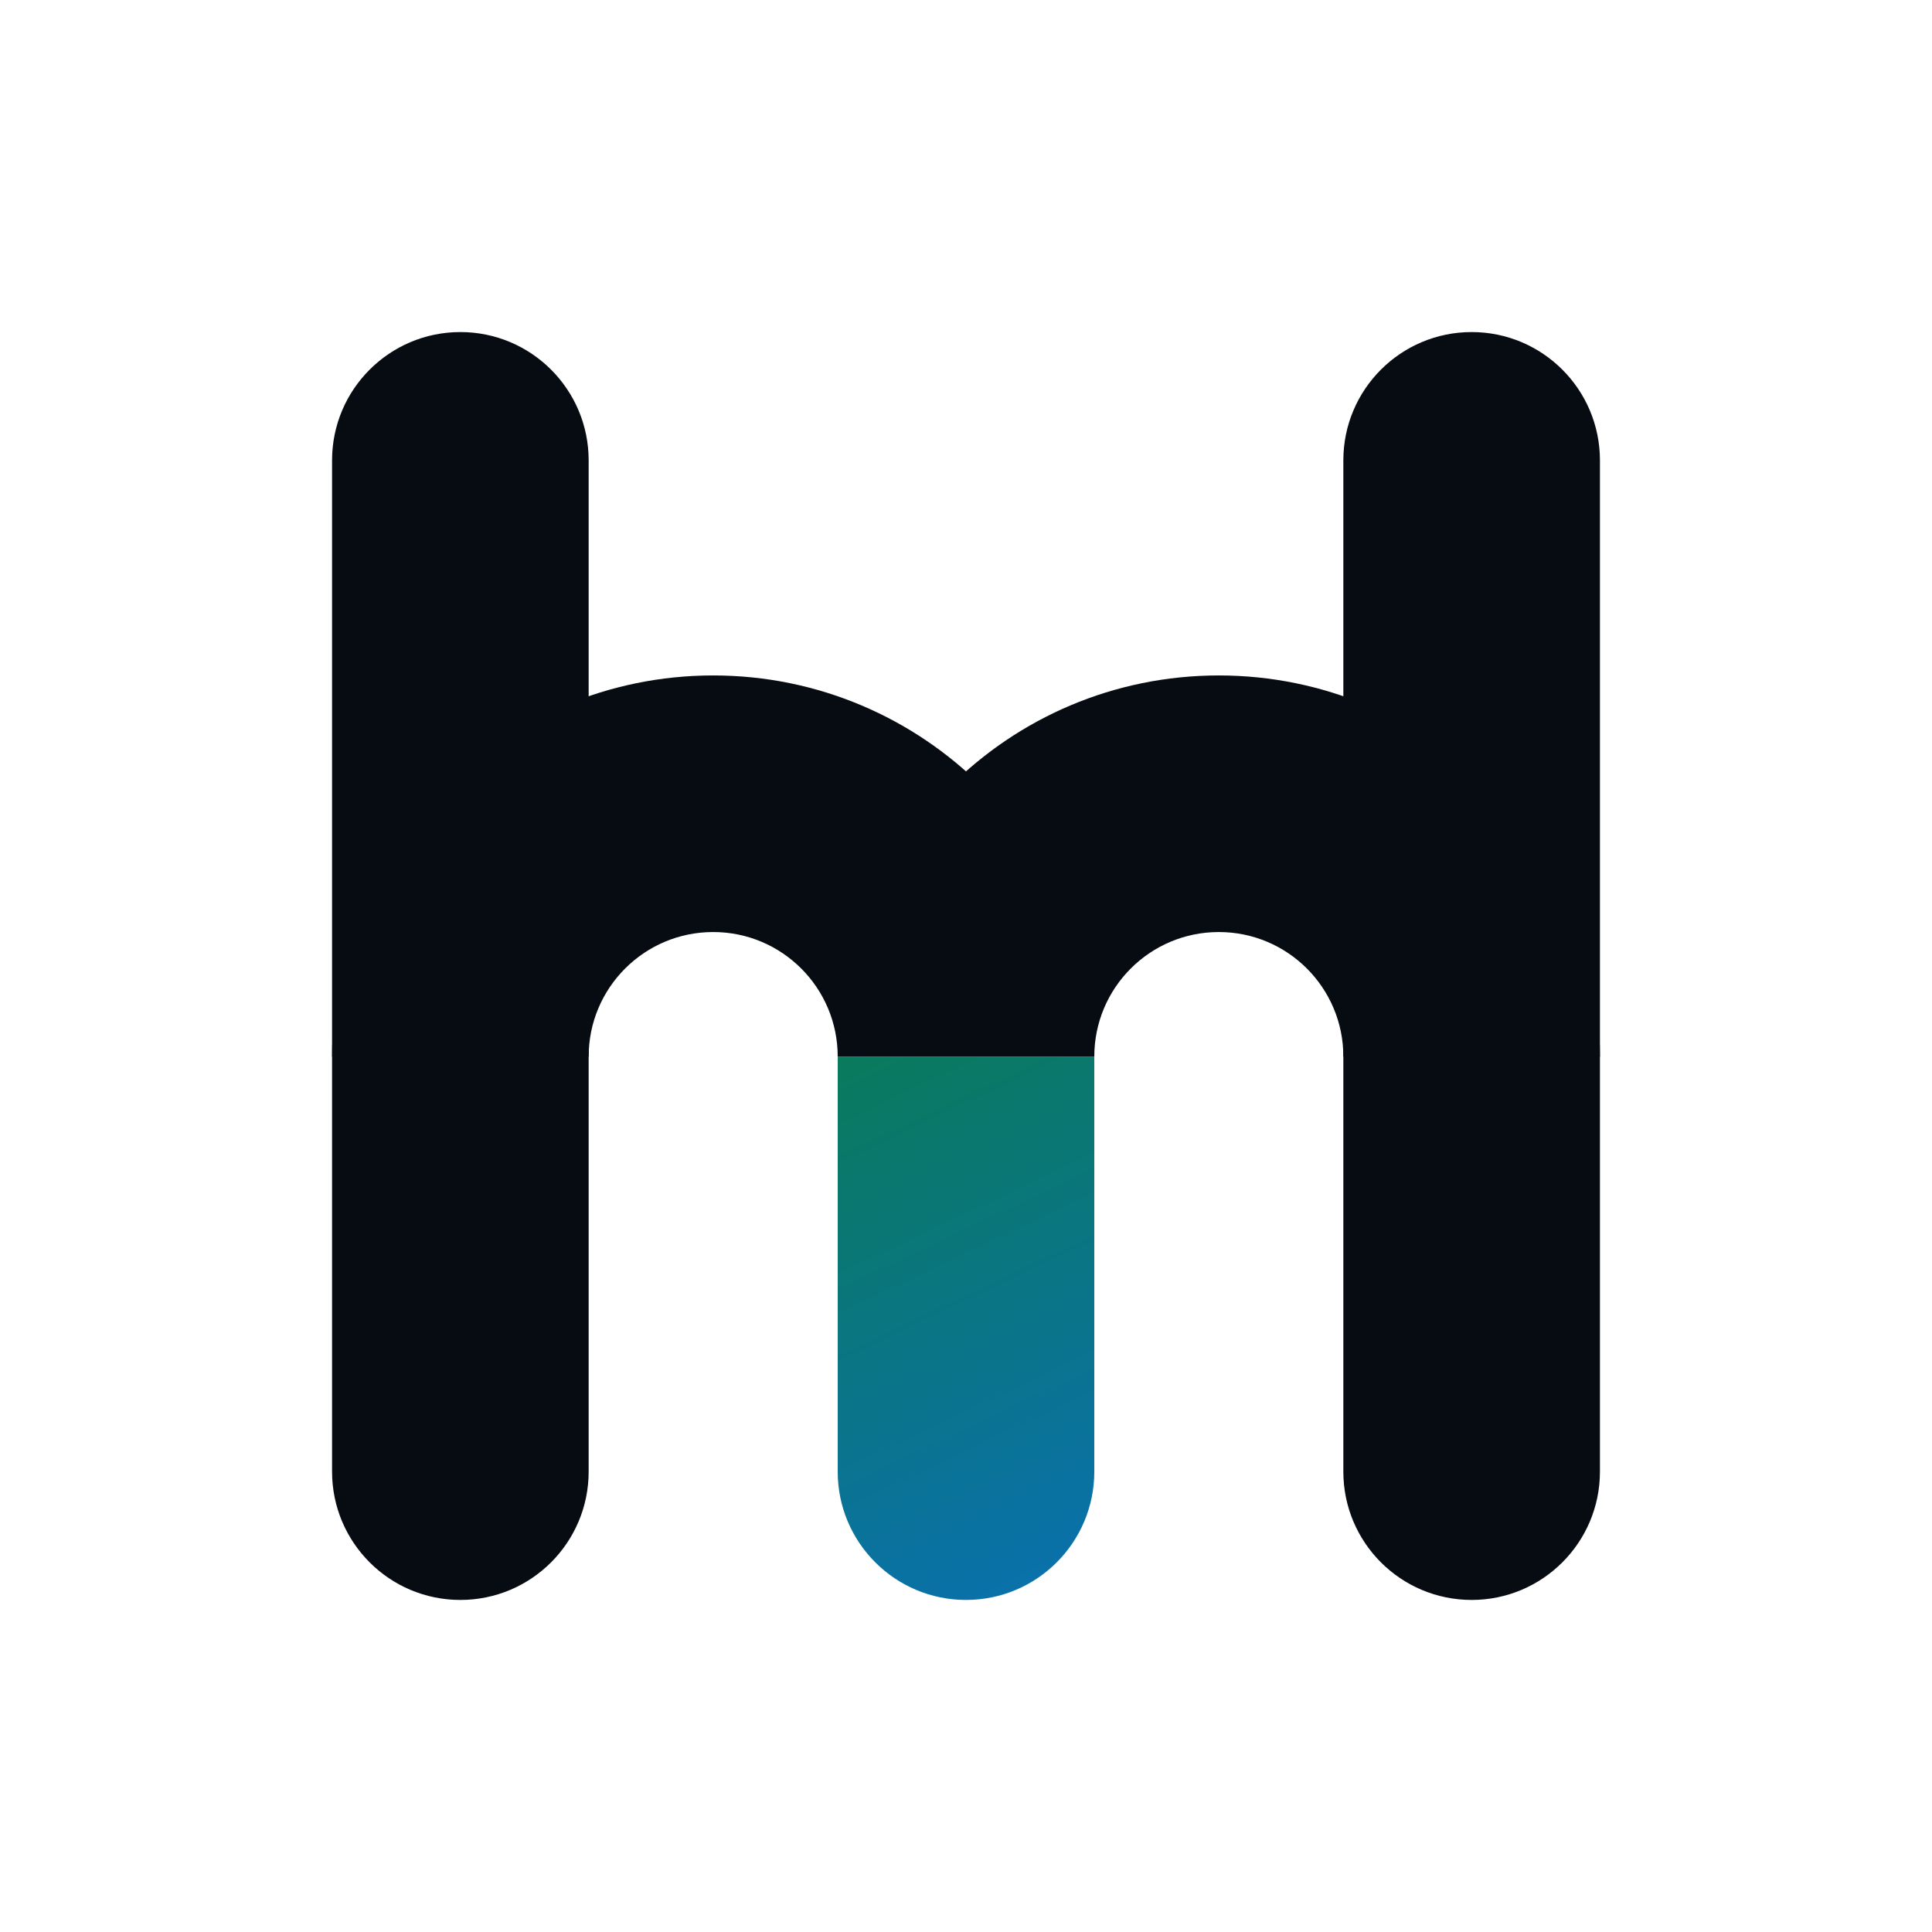
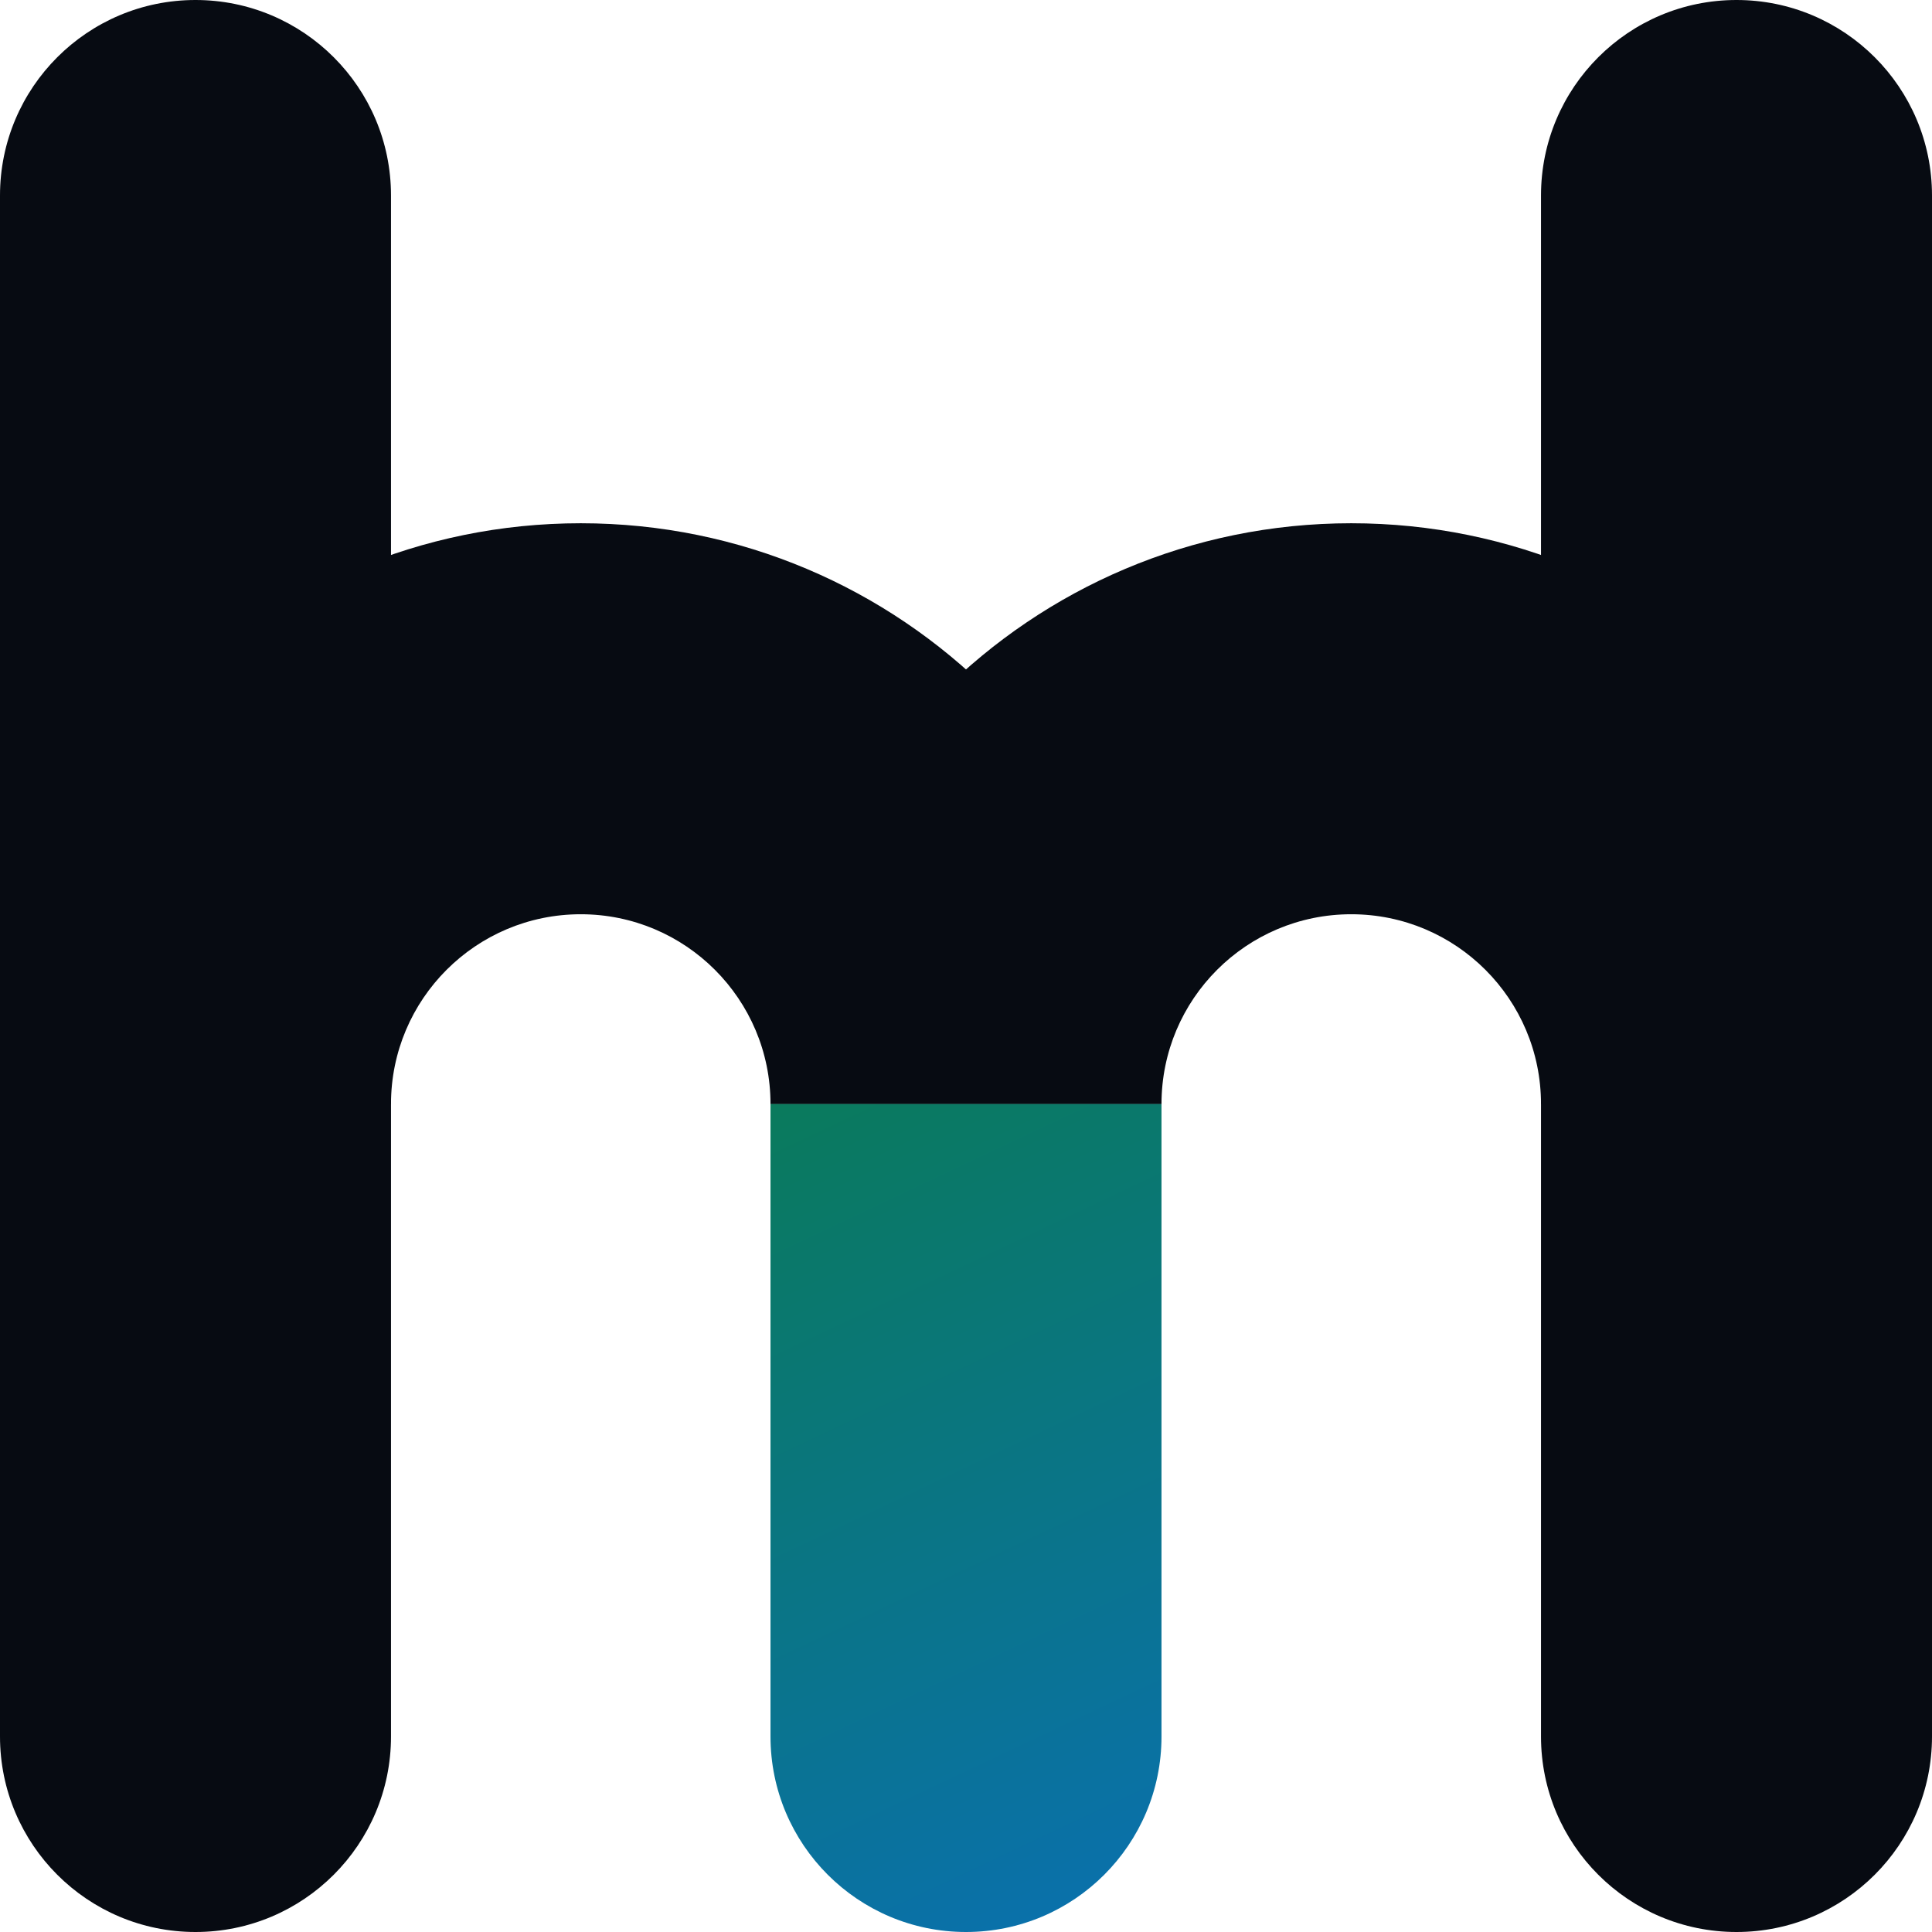
- <svg xmlns="http://www.w3.org/2000/svg" width="512" height="512" viewBox="0 0 512 512" role="img" aria-labelledby="title desc" data-background="transparent">
+ <svg xmlns="http://www.w3.org/2000/svg" width="512" height="512" viewBox="88 88 336 336" role="img" aria-labelledby="title desc" data-background="transparent">
  <defs>
    <linearGradient id="faviconLeg" x1="222" y1="280" x2="290" y2="424" gradientUnits="userSpaceOnUse">
      <stop stop-color="#0A7A5C" />
      <stop offset="1" stop-color="#0A70B0" />
    </linearGradient>
  </defs>
  <g fill="#070B12">
    <path d="M88 390V122A34 34 0 0 1 156 122V390A34 34 0 0 1 88 390Z" />
    <path d="M356 390V122A34 34 0 0 1 424 122V390A34 34 0 0 1 356 390Z" />
    <path d="M88 280A101 101 0 0 1 290 280H222A33 33 0 0 0 156 280Z" />
    <path d="M222 280A101 101 0 0 1 424 280H356A33 33 0 0 0 290 280Z" />
  </g>
  <path fill="url(#faviconLeg)" d="M222 280H290V390A34 34 0 0 1 222 390Z" />
</svg>
